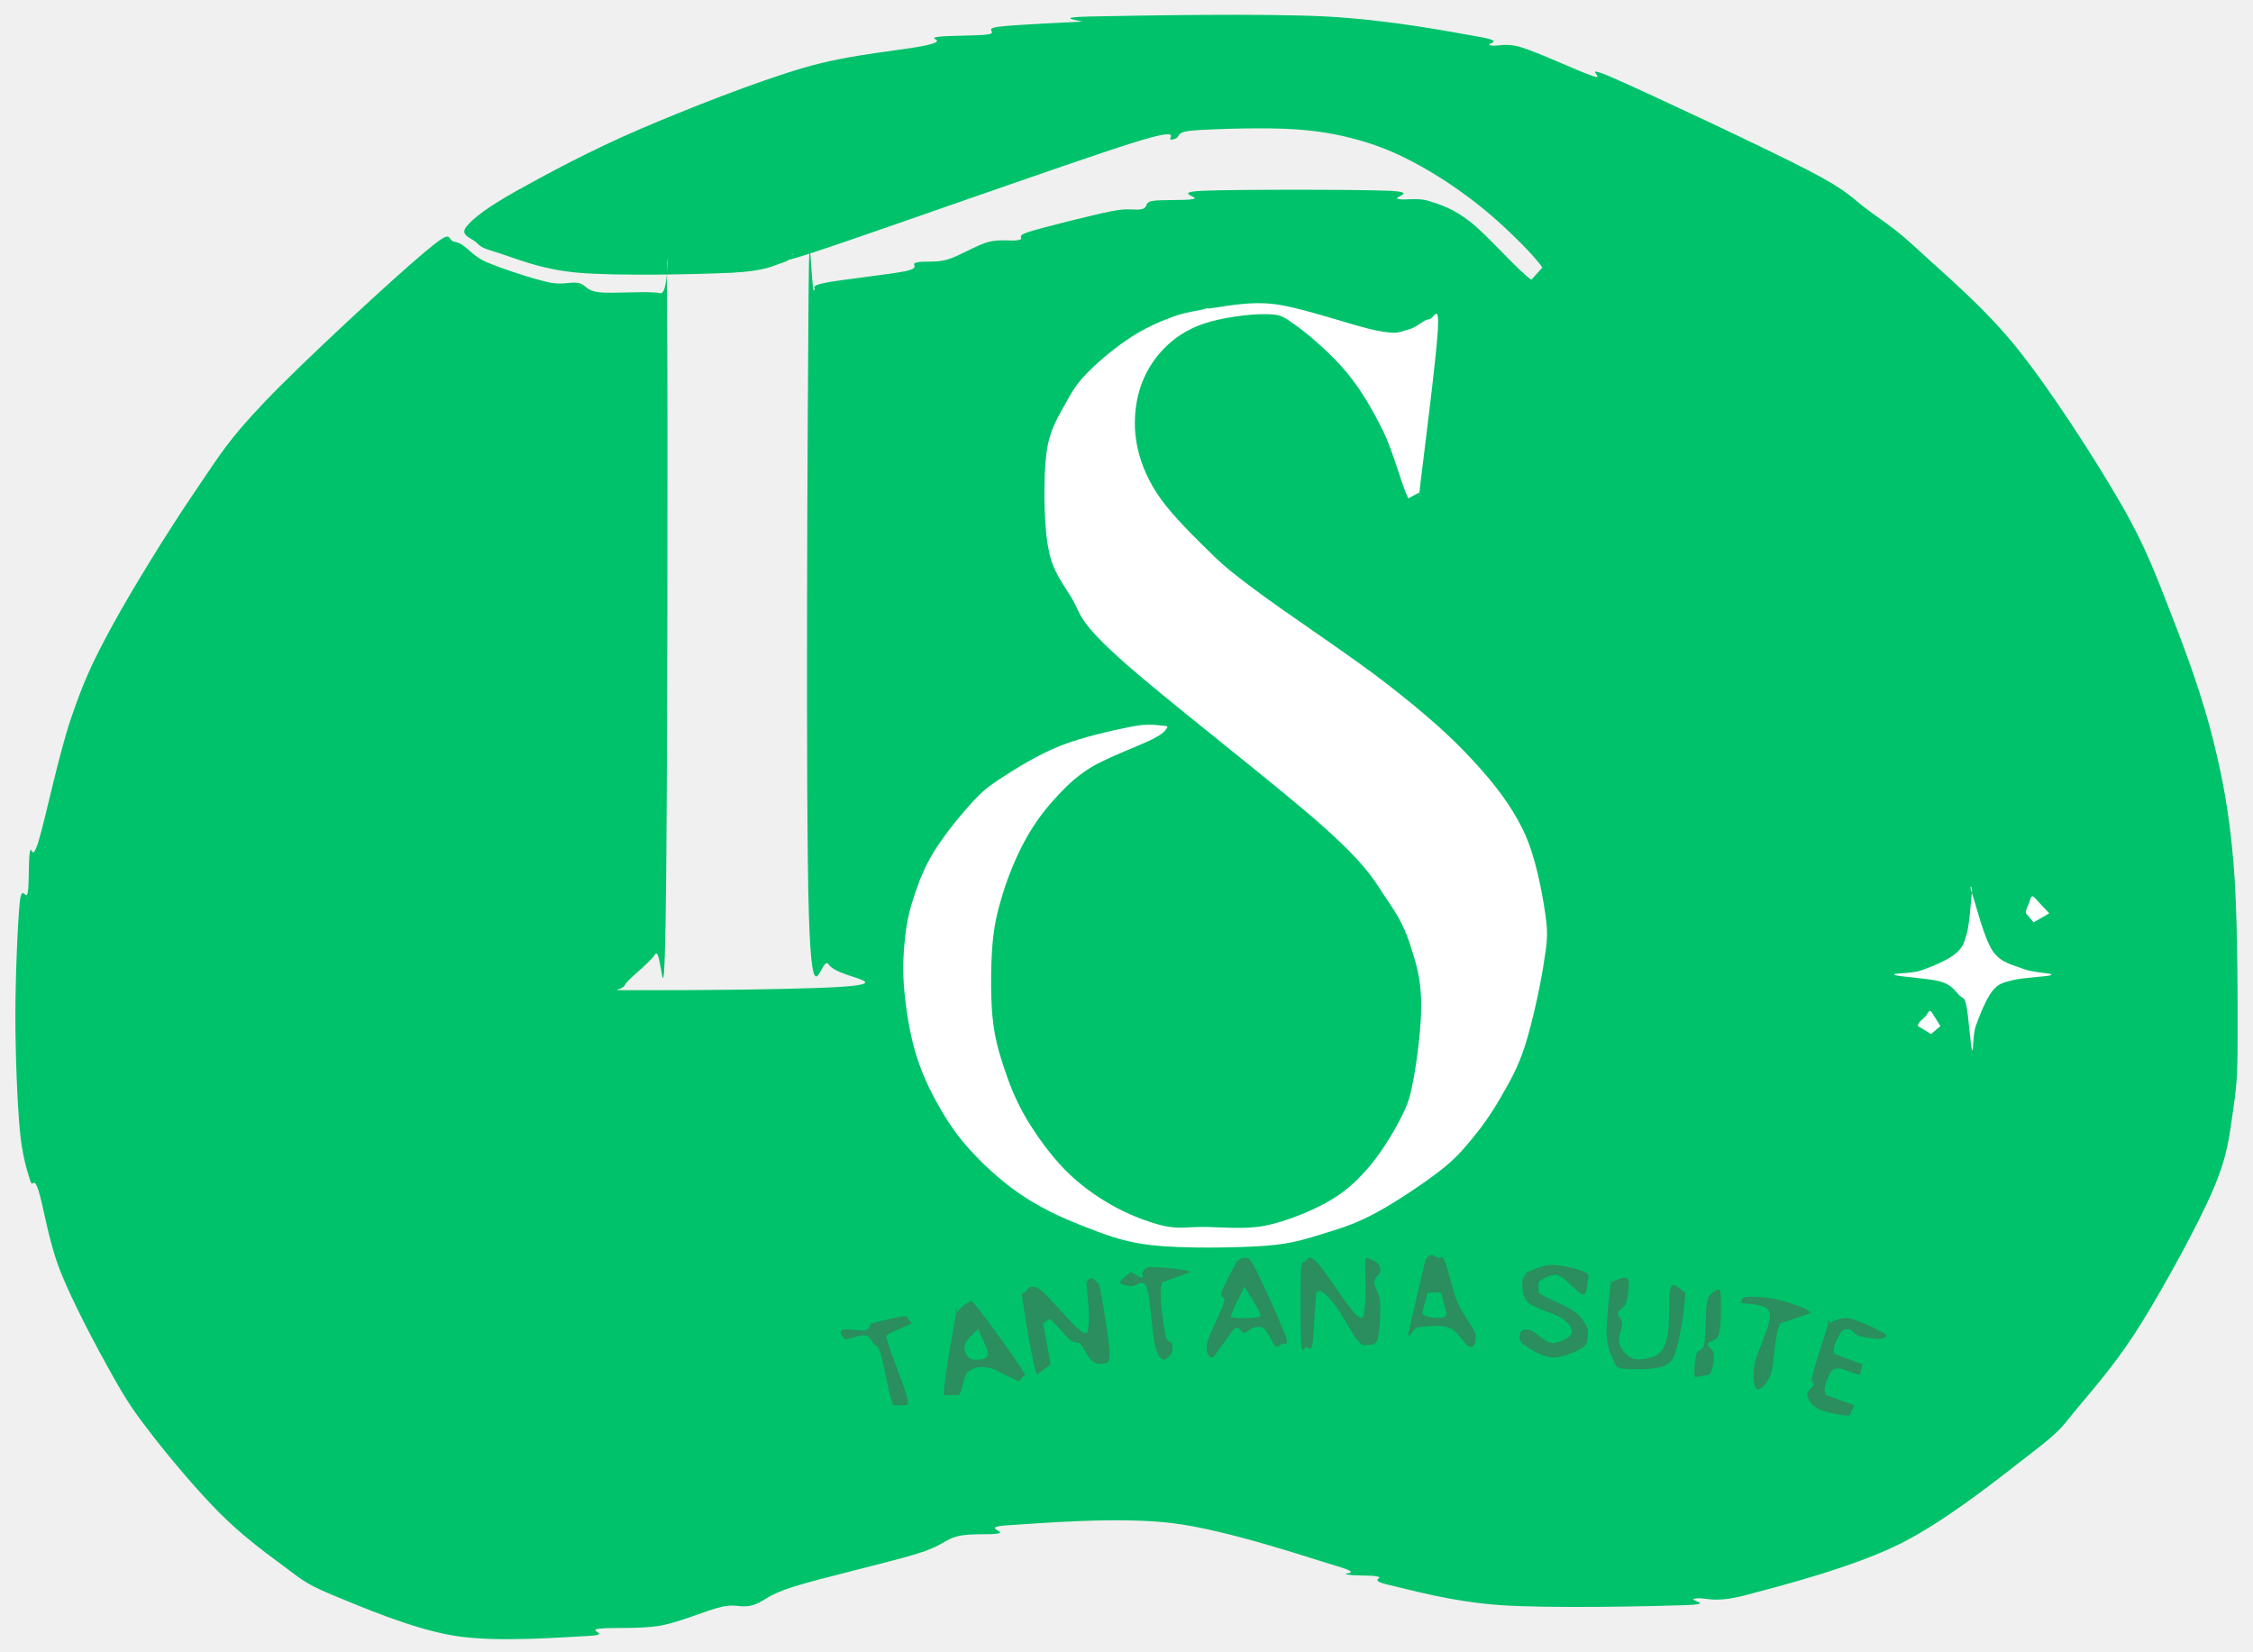
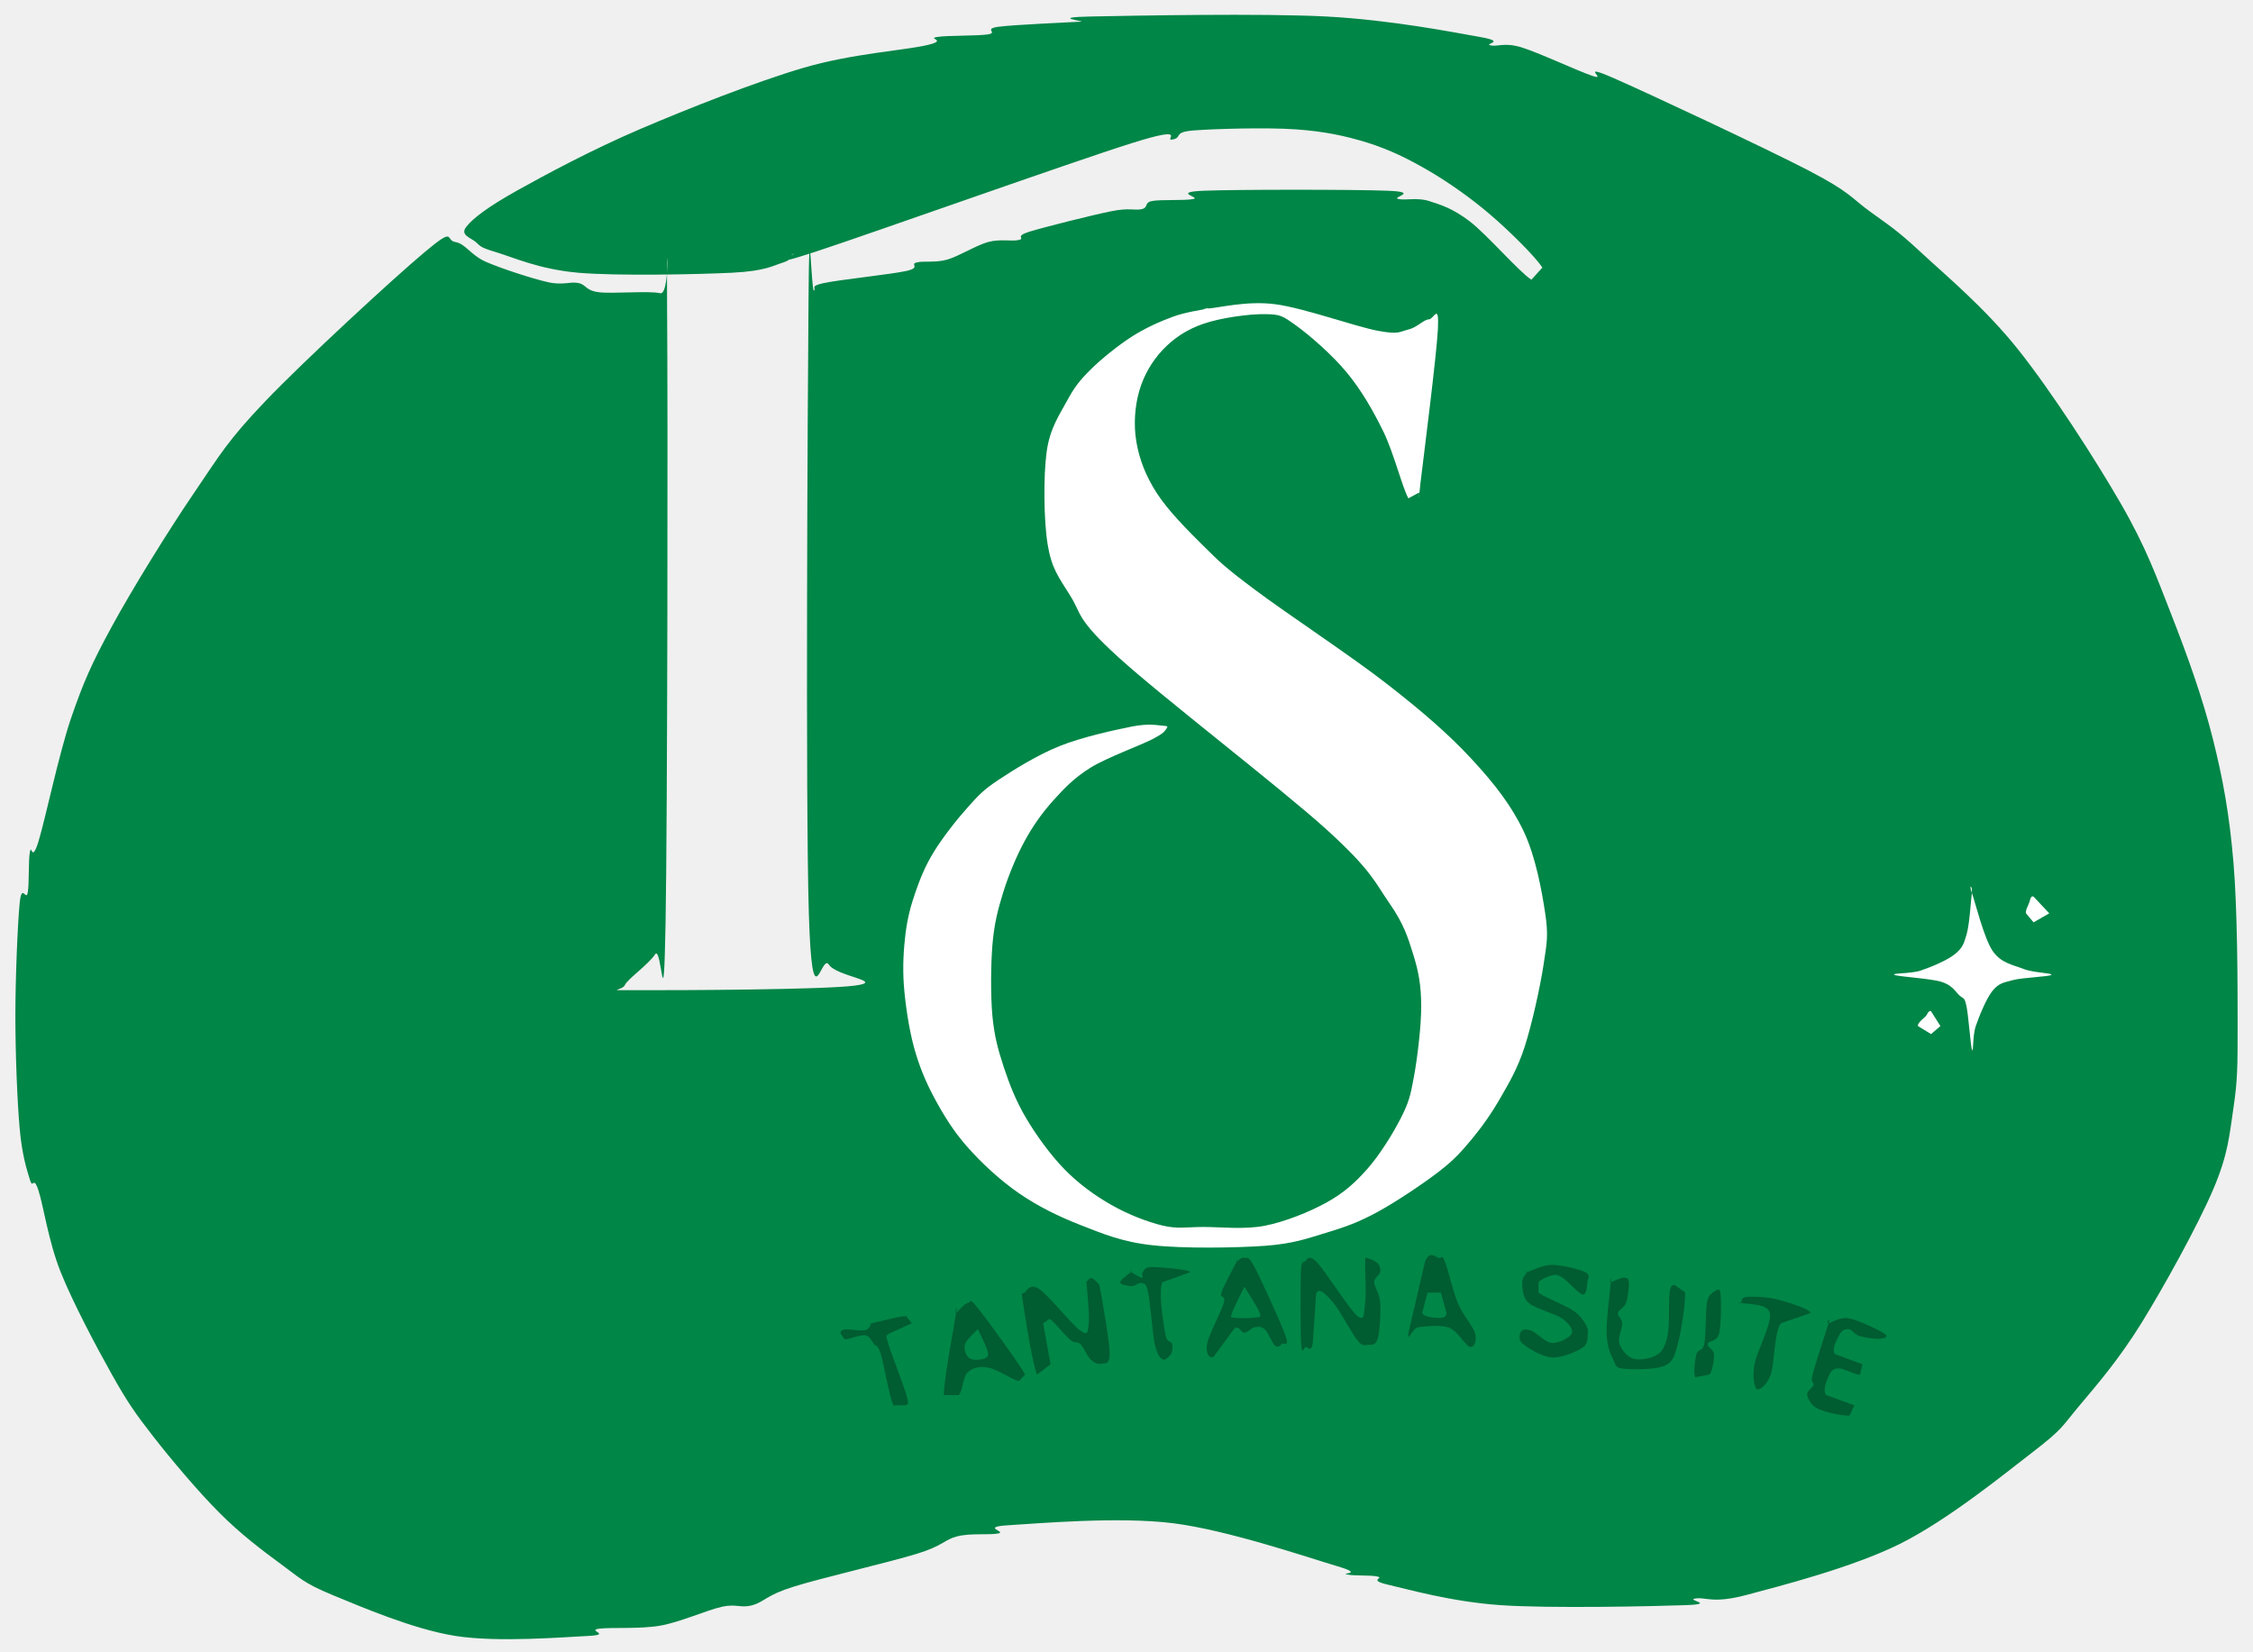
<svg xmlns="http://www.w3.org/2000/svg" viewBox="15.58 45.89 219.83 161.11" role="img" aria-label="Tantana Suite">
-   <path fill="#00c26b" d="M121.11 48C121.26 47.92 118.02 47.58 122 47.5C125.98 47.42 138.67 47.17 145 47.5C151.33 47.84 157.33 49.03 160 49.5C162.67 49.97 160.33 50.15 161 50.31C161.67 50.48 162.33 50 164 50.5C165.67 51 169.5 52.81 171 53.31C172.5 53.81 169.5 51.97 173 53.5C176.5 55.03 187.83 60.34 192 62.5C196.17 64.67 196.17 65.17 198 66.5C199.83 67.84 200.58 68.25 203 70.5C205.42 72.75 209.25 75.92 212.5 80C215.75 84.08 220 90.67 222.5 95C225 99.33 226 102.17 227.5 106C229 109.83 230.5 114 231.5 118C232.5 122 233.1 125.33 233.5 130C233.9 134.67 233.91 142 233.91 146C233.91 150 233.9 151.33 233.5 154C233.1 156.67 233 158.5 231.5 162C230 165.5 226.68 171.5 224.51 175C222.34 178.5 220.25 180.92 218.5 183C216.75 185.08 216.92 185.25 214 187.5C211.08 189.75 205.67 194.16 201 196.5C196.33 198.83 189.33 200.61 186 201.5C182.67 202.39 182 201.68 181 201.85C180 202.01 183.17 202.39 180 202.5C176.83 202.61 166.83 202.83 162 202.5C157.17 202.16 153 200.96 151 200.5C149 200.03 150.67 199.88 150 199.71C149.33 199.54 147.67 199.67 147 199.5C146.33 199.33 148.83 199.51 146 198.68C143.17 197.84 135.33 195.16 130 194.5C124.67 193.84 116.83 194.53 114 194.7C111.17 194.87 113.83 195.32 113 195.5C112.17 195.68 110.33 195.45 109 195.78C107.67 196.12 107.67 196.68 105 197.5C102.33 198.32 95.67 199.86 93 200.7C90.33 201.53 90.17 202.17 89 202.5C87.83 202.83 87.5 202.33 86 202.66C84.5 203 82 204.14 80 204.5C78 204.85 75.17 204.64 74 204.8C72.83 204.97 75.33 205.38 73 205.5C70.67 205.61 64.17 206.16 60 205.5C55.83 204.83 50.83 202.66 48 201.5C45.17 200.33 44.83 199.83 43 198.5C41.17 197.16 39.08 195.58 37 193.5C34.92 191.42 32.25 188.25 30.5 186C28.75 183.75 28 182.67 26.5 180C25 177.33 22.7 173 21.5 170C20.3 167 19.82 163.5 19.32 162C18.82 160.5 18.8 162 18.5 161C18.2 160 17.74 158.67 17.5 156C17.26 153.33 17.08 148.67 17.08 145C17.08 141.33 17.3 136 17.5 134C17.7 132 18.12 133.83 18.28 133C18.45 132.17 18.33 129.83 18.5 129C18.68 128.17 18.66 130.17 19.33 128C20 125.83 21.31 119.5 22.5 116C23.7 112.5 24.5 110.67 26.5 107C28.5 103.33 32 97.67 34.5 94C37 90.33 37.75 88.92 41.5 85C45.25 81.08 53.92 73.08 57 70.5C60.08 67.92 59 69.35 60 69.5C61 69.66 61.5 70.78 63 71.44C64.5 72.09 67.5 73.07 69 73.41C70.5 73.76 71.17 73.34 72 73.5C72.83 73.67 72.67 74.23 74 74.4C75.33 74.57 78.89 74.24 80 74.5C81.11 74.77 80.58 65.75 80.67 76C80.75 86.25 80.71 125.5 80.52 136C80.32 146.5 80.16 138 79.5 139C78.84 140 76.8 141.42 76.55 142C76.3 142.58 74.26 142.49 78 142.5C81.74 142.51 95.93 142.46 99 142.05C102.07 141.63 97.2 141.17 96.45 140C95.7 138.83 94.83 145.83 94.5 135C94.17 124.17 94.38 85.13 94.47 75C94.55 64.87 94.74 74.49 95 74.24C95.26 73.99 94.5 73.82 96 73.5C97.5 73.18 102.5 72.66 104 72.33C105.5 71.99 104.33 71.69 105 71.5C105.67 71.32 106.83 71.55 108 71.22C109.17 70.88 110.83 69.82 112 69.5C113.17 69.18 114.33 69.47 115 69.3C115.67 69.13 114.5 68.97 116 68.5C117.5 68.04 122.17 66.87 124 66.5C125.83 66.13 126.33 66.46 127 66.29C127.67 66.12 127.17 65.66 128 65.5C128.83 65.34 131.17 65.48 132 65.31C132.83 65.15 129.83 64.64 133 64.5C136.17 64.37 147.83 64.37 151 64.5C154.17 64.63 151.33 65.13 152 65.3C152.67 65.47 153.83 65.13 155 65.5C156.17 65.87 157.33 66.22 159 67.5C160.67 68.78 163.82 72.43 165 73.18L166.07 72C165.4 70.94 162.84 68.41 161 66.84C159.16 65.26 157 63.73 155 62.56C153 61.39 151.17 60.49 149 59.81C146.83 59.14 144.83 58.71 142 58.51C139.17 58.31 134 58.46 132 58.62C130 58.79 131 59.29 130 59.5C129 59.7 131.83 58.02 126 59.86C120.17 61.69 100.5 68.7 95 70.5C89.5 72.3 93.5 70.5 93 70.66C92.5 70.83 93 71.19 92 71.5C91 71.8 90.33 72.33 87 72.5C83.67 72.66 75.83 72.83 72 72.5C68.17 72.16 65.67 71 64 70.5C62.33 70 62.49 69.91 62 69.5C61.51 69.08 60.42 68.83 61.09 68C61.75 67.17 63.18 66.08 66 64.5C68.82 62.92 73.33 60.5 78 58.5C82.67 56.5 89.33 53.87 94 52.5C98.67 51.13 103.83 50.8 106 50.3C108.17 49.8 106 49.68 107 49.5C108 49.33 111 49.41 112 49.24C113 49.07 111.48 48.71 113 48.5C114.52 48.3 119.76 48.08 121.11 48C122.46 47.92 120.96 48.08 121.11 48Z" />
+   <path fill="#008647" d="M121.11 48C121.26 47.92 118.02 47.58 122 47.5C125.98 47.42 138.67 47.17 145 47.5C151.33 47.84 157.33 49.03 160 49.5C162.67 49.97 160.33 50.15 161 50.31C161.67 50.48 162.33 50 164 50.5C165.67 51 169.5 52.81 171 53.31C172.5 53.81 169.5 51.97 173 53.5C176.5 55.03 187.83 60.34 192 62.5C196.17 64.67 196.17 65.17 198 66.5C199.83 67.84 200.58 68.25 203 70.5C205.42 72.75 209.25 75.92 212.5 80C215.75 84.08 220 90.67 222.5 95C225 99.33 226 102.17 227.5 106C229 109.83 230.5 114 231.5 118C232.5 122 233.1 125.33 233.5 130C233.9 134.67 233.91 142 233.91 146C233.91 150 233.9 151.33 233.5 154C233.1 156.67 233 158.5 231.5 162C230 165.5 226.68 171.5 224.51 175C222.34 178.5 220.25 180.92 218.5 183C216.75 185.08 216.92 185.25 214 187.5C211.08 189.75 205.67 194.16 201 196.5C196.33 198.83 189.33 200.61 186 201.5C182.67 202.39 182 201.68 181 201.85C180 202.01 183.17 202.39 180 202.5C176.83 202.61 166.83 202.83 162 202.5C157.17 202.16 153 200.96 151 200.5C149 200.03 150.67 199.88 150 199.71C149.33 199.54 147.67 199.67 147 199.5C146.33 199.33 148.83 199.51 146 198.68C143.17 197.84 135.33 195.16 130 194.5C124.67 193.84 116.83 194.53 114 194.7C111.17 194.87 113.83 195.32 113 195.5C112.17 195.68 110.33 195.45 109 195.78C107.67 196.12 107.67 196.68 105 197.5C102.33 198.32 95.67 199.86 93 200.7C90.33 201.53 90.17 202.17 89 202.5C87.83 202.83 87.5 202.33 86 202.66C84.5 203 82 204.14 80 204.5C78 204.85 75.17 204.64 74 204.8C72.83 204.97 75.33 205.38 73 205.5C70.67 205.61 64.17 206.16 60 205.5C55.83 204.83 50.83 202.66 48 201.5C45.17 200.33 44.83 199.83 43 198.5C41.17 197.16 39.08 195.58 37 193.5C34.92 191.42 32.25 188.25 30.5 186C28.75 183.75 28 182.67 26.5 180C25 177.33 22.7 173 21.5 170C20.3 167 19.82 163.5 19.32 162C18.82 160.5 18.8 162 18.5 161C18.2 160 17.74 158.67 17.5 156C17.26 153.33 17.08 148.67 17.08 145C17.08 141.33 17.3 136 17.5 134C17.7 132 18.12 133.83 18.28 133C18.45 132.17 18.33 129.83 18.5 129C18.68 128.17 18.66 130.17 19.33 128C20 125.83 21.31 119.5 22.5 116C23.7 112.5 24.5 110.67 26.5 107C28.5 103.33 32 97.67 34.5 94C37 90.33 37.75 88.92 41.5 85C45.25 81.08 53.92 73.08 57 70.5C60.08 67.92 59 69.35 60 69.5C61 69.66 61.5 70.78 63 71.44C64.5 72.09 67.5 73.07 69 73.41C70.5 73.76 71.17 73.34 72 73.5C72.83 73.67 72.67 74.23 74 74.4C75.33 74.57 78.89 74.24 80 74.5C81.11 74.77 80.58 65.75 80.67 76C80.75 86.25 80.71 125.5 80.52 136C80.32 146.5 80.16 138 79.5 139C78.84 140 76.8 141.42 76.55 142C76.3 142.58 74.26 142.49 78 142.5C81.74 142.51 95.93 142.46 99 142.05C102.07 141.63 97.2 141.17 96.45 140C95.7 138.83 94.83 145.83 94.5 135C94.17 124.17 94.38 85.13 94.47 75C94.55 64.87 94.74 74.49 95 74.24C95.26 73.99 94.5 73.82 96 73.5C97.5 73.18 102.5 72.66 104 72.33C105.5 71.99 104.33 71.69 105 71.5C105.67 71.32 106.83 71.55 108 71.22C109.17 70.88 110.83 69.82 112 69.5C113.17 69.18 114.33 69.47 115 69.3C115.67 69.13 114.5 68.97 116 68.5C117.5 68.04 122.17 66.87 124 66.5C125.83 66.13 126.33 66.46 127 66.29C127.67 66.12 127.17 65.66 128 65.5C128.83 65.34 131.17 65.48 132 65.31C132.83 65.15 129.83 64.64 133 64.5C136.17 64.37 147.83 64.37 151 64.5C154.17 64.63 151.33 65.13 152 65.3C152.67 65.47 153.83 65.13 155 65.5C156.17 65.87 157.33 66.22 159 67.5C160.67 68.78 163.82 72.43 165 73.18L166.07 72C165.4 70.94 162.84 68.41 161 66.84C159.16 65.26 157 63.73 155 62.56C153 61.39 151.17 60.49 149 59.81C146.83 59.14 144.83 58.71 142 58.51C139.17 58.31 134 58.46 132 58.62C130 58.79 131 59.29 130 59.5C129 59.7 131.83 58.02 126 59.86C120.17 61.69 100.5 68.7 95 70.5C89.5 72.3 93.5 70.5 93 70.66C92.5 70.83 93 71.19 92 71.5C91 71.8 90.33 72.33 87 72.5C83.67 72.66 75.83 72.83 72 72.5C68.17 72.16 65.67 71 64 70.5C62.33 70 62.49 69.91 62 69.5C61.51 69.08 60.42 68.83 61.09 68C61.75 67.17 63.18 66.08 66 64.5C68.82 62.92 73.33 60.5 78 58.5C82.67 56.5 89.33 53.87 94 52.5C98.67 51.13 103.83 50.8 106 50.3C108.17 49.8 106 49.68 107 49.5C108 49.33 111 49.41 112 49.24C113 49.07 111.48 48.71 113 48.5C114.52 48.3 119.76 48.08 121.11 48C122.46 47.92 120.96 48.08 121.11 48Z" />
  <path fill="#ffffff" d="M133.39 76C134.5 75.93 137.23 75.21 140 75.57C142.77 75.93 147.83 77.75 150 78.16C152.17 78.57 152.17 78.22 153 78.04C153.83 77.85 154.52 77.05 155 77.05C155.48 77.04 156.01 75.34 155.88 78C155.74 80.66 154.5 90.34 154.18 93C153.87 95.66 154.2 93.72 154 93.97L153 94.51C152.43 93.51 151.56 90.04 150.56 88C149.56 85.96 148.43 83.98 147 82.25C145.57 80.51 143.33 78.57 142 77.62C140.67 76.67 140.5 76.56 139 76.54C137.5 76.51 134.66 76.9 133 77.48C131.34 78.05 130.09 78.91 129.05 80C128.01 81.09 127.18 82.5 126.75 84C126.31 85.5 126.17 87.33 126.46 89C126.74 90.67 127.36 92.31 128.45 94C129.54 95.69 131.41 97.58 133 99.15C134.59 100.72 135 101.16 138 103.41C141 105.67 147.46 109.92 151 112.69C154.54 115.45 157.01 117.61 159.22 120C161.43 122.39 163.06 124.5 164.25 127C165.43 129.5 166.02 132.83 166.35 135C166.67 137.17 166.52 137.83 166.19 140C165.86 142.17 165.05 145.84 164.35 148C163.65 150.16 162.86 151.47 162 152.97C161.14 154.47 160.21 155.8 159.21 157C158.21 158.2 157.54 158.99 156 160.18C154.46 161.37 151.83 163.13 150 164.13C148.17 165.13 146.83 165.61 145 166.16C143.17 166.71 141.83 167.23 139 167.44C136.17 167.64 131 167.72 128 167.38C125 167.05 123.17 166.25 121 165.41C118.83 164.56 116.83 163.57 115 162.31C113.17 161.05 111.38 159.38 110 157.83C108.62 156.28 107.62 154.64 106.74 153C105.86 151.36 105.24 149.83 104.74 148C104.25 146.17 103.91 143.83 103.77 142C103.64 140.17 103.75 138.5 103.93 137C104.12 135.5 104.42 134.33 104.88 133C105.34 131.67 105.84 130.39 106.7 129C107.55 127.61 108.95 125.83 110 124.66C111.05 123.49 111.5 122.98 113 121.98C114.5 120.99 116.83 119.53 119 118.67C121.17 117.8 124.33 117.11 126 116.78C127.67 116.45 128.44 116.65 129 116.69C129.56 116.72 129.55 116.78 129.38 117C129.21 117.22 129.23 117.38 128 118.02C126.77 118.65 123.61 119.79 122 120.78C120.39 121.78 119.42 122.8 118.34 124C117.26 125.2 116.34 126.5 115.53 128C114.72 129.5 113.97 131.33 113.45 133C112.94 134.67 112.59 136 112.42 138C112.25 140 112.23 143 112.41 145C112.6 147 112.97 148.33 113.52 150C114.07 151.67 114.72 153.33 115.71 155C116.7 156.67 118.09 158.59 119.47 160C120.85 161.41 122.41 162.53 124 163.44C125.59 164.35 127.5 165.1 129 165.46C130.5 165.82 131.33 165.6 133 165.6C134.67 165.6 137 165.87 139 165.48C141 165.08 143.33 164.14 145 163.22C146.67 162.3 147.79 161.3 149 159.93C150.21 158.56 151.49 156.49 152.25 155C153.01 153.51 153.2 152.83 153.53 151C153.87 149.17 154.26 146 154.25 144C154.24 142 153.99 140.67 153.47 139C152.95 137.33 152.55 136.03 151.14 134C149.73 131.97 149.41 130.81 145 126.81C140.59 122.81 128.85 113.8 124.69 110C120.52 106.2 121.15 105.83 120 104C118.85 102.17 118.18 101.33 117.8 99C117.42 96.67 117.38 92.33 117.7 90C118.01 87.67 118.97 86.34 119.69 85C120.41 83.66 120.95 82.98 122 81.94C123.05 80.9 124.67 79.6 126 78.74C127.33 77.89 128.77 77.25 130 76.8C131.23 76.34 132.83 76.13 133.39 76C133.96 75.87 132.29 76.07 133.39 76ZM207.98 133C208.31 133.94 209.16 137.42 210 138.66C210.84 139.89 212.04 140.03 213 140.42C213.96 140.81 215.9 140.82 215.73 141C215.56 141.18 212.96 141.26 212 141.51C211.04 141.77 210.61 141.81 210 142.55C209.39 143.3 208.69 145.04 208.36 146C208.03 146.96 208.15 148.67 208 148.33C207.85 148 207.65 144.89 207.44 144C207.24 143.11 207.17 143.39 206.76 143C206.35 142.61 206.06 142.01 205 141.68C203.94 141.35 200.76 141.18 200.42 141C200.09 140.82 202.02 140.91 203 140.58C203.98 140.25 205.55 139.6 206.3 139C207.05 138.4 207.2 138 207.48 137C207.76 136 207.89 133.67 207.98 133C208.06 132.33 207.64 132.06 207.98 133ZM213.56 134C213.64 133.9 213.67 133.21 214 133.37L215.53 135L214 135.88L213.26 135C213.19 134.69 213.51 134.17 213.56 134C213.61 133.83 213.49 134.1 213.56 134ZM203.51 145C203.59 144.93 203.77 144.4 204 144.56L204.91 146L204 146.78L202.72 146C202.63 145.7 203.38 145.17 203.51 145C203.65 144.83 203.43 145.07 203.51 145Z" />
-   <path fill="#2a8e5e" d="M136.24 169C136.36 168.93 136.71 168.52 137 168.61C137.29 168.7 137.33 168.28 138 169.54C138.67 170.81 140.56 174.95 141 176.19C141.44 177.43 140.83 176.83 140.66 177C140.49 177.17 140.28 177.42 140 177.19C139.72 176.96 139.33 175.91 139 175.6C138.67 175.3 138.33 175.32 138 175.38C137.67 175.43 137.33 175.9 137 175.92C136.67 175.95 136.5 175.14 136 175.53L134 178.26C133.56 178.51 133.19 177.88 133.36 177C133.52 176.12 134.76 173.83 134.99 173C135.23 172.17 134.56 172.67 134.76 172C134.97 171.33 135.99 169.5 136.24 169C136.48 168.5 136.11 169.07 136.24 169ZM142.86 169C143.05 169 143.17 168.12 144.03 169C144.89 169.88 147.21 173.6 148 174.27C148.79 174.94 148.65 173.88 148.78 173C148.91 172.12 148.75 169.72 148.79 169C148.82 168.28 148.8 168.63 149 168.65C149.2 168.68 149.79 168.91 150 169.14C150.21 169.36 150.3 169.69 150.25 170C150.19 170.31 149.67 170.5 149.67 171C149.68 171.5 150.2 172.08 150.25 173C150.31 173.92 150.21 175.85 150 176.53C149.79 177.21 149.33 177.08 149 177.1C148.67 177.11 148.55 177.31 148 176.62C147.45 175.94 146.34 173.76 145.68 173C145.01 172.24 144.34 171.42 144 172.09L143.66 177C143.49 177.87 143.19 177.31 143 177.31C142.81 177.31 142.62 178.22 142.54 177C142.46 175.78 142.46 171.33 142.51 170C142.57 168.67 142.8 169.17 142.86 169C142.91 168.83 142.66 169 142.86 169ZM154.62 169C155.12 167.78 155.67 168.62 156 168.62C156.33 168.62 156.26 168.27 156.57 169C156.87 169.73 157.33 171.83 157.81 173C158.3 174.17 159.31 175.28 159.51 176C159.7 176.72 159.42 177.39 159 177.3C158.58 177.21 157.83 175.76 157 175.44C156.17 175.12 154.67 175.29 154 175.38C153.33 175.46 152.9 177.02 153 175.96L154.62 169ZM125.92 170C126.1 170.09 126.81 170.55 127 170.55C127.19 170.55 126.91 170.17 127.08 170C127.25 169.83 127.22 169.51 128 169.51C128.78 169.51 131.58 169.75 131.74 170L128.99 171C128.58 172 129.11 175 129.27 176C129.43 177 129.84 176.67 129.94 177C130.03 177.33 129.98 177.75 129.83 178C129.67 178.25 129.26 178.68 129 178.51C128.74 178.34 128.49 178.08 128.25 177C128.02 175.92 127.82 172.99 127.61 172C127.4 171.01 127.27 171.18 127 171.07C126.73 170.97 126.35 171.39 126 171.37C125.65 171.36 124.89 171.23 124.88 171C124.86 170.77 125.74 170.17 125.92 170C126.09 169.83 125.74 169.91 125.92 170ZM164.61 170C165.01 169.88 166.06 169.3 167 169.3C167.94 169.3 169.67 169.72 170.24 170C170.82 170.28 170.5 170.64 170.46 171C170.42 171.36 170.41 172.26 170 172.18C169.59 172.1 168.5 170.83 168 170.52C167.5 170.21 167.38 170.24 167 170.32C166.62 170.4 165.91 170.72 165.69 171L165.69 172C166.24 172.45 168.24 173.21 169 173.71C169.76 174.21 169.98 174.62 170.23 175C170.48 175.38 170.54 175.61 170.5 176C170.46 176.39 170.58 176.98 170 177.37C169.42 177.76 167.97 178.39 167 178.33C166.03 178.27 164.66 177.42 164.16 177C163.66 176.58 163.86 176.01 164 175.8C164.14 175.59 164.5 175.53 165 175.72C165.5 175.91 166.35 176.87 167 176.92C167.65 176.97 168.76 176.4 168.93 176C169.1 175.6 168.7 175.03 168 174.53C167.3 174.03 165.38 173.59 164.73 173C164.08 172.41 164.13 171.5 164.11 171C164.09 170.5 164.52 170.17 164.61 170C164.69 169.83 164.21 170.12 164.61 170ZM121.59 171C121.66 170.93 121.83 170.59 122 170.59C122.17 170.59 122.44 170.76 122.61 171C122.77 171.24 122.79 170.83 122.99 172C123.2 173.17 123.85 176.84 123.85 178C123.85 179.16 123.31 178.85 123 178.94C122.69 179.03 122.33 178.85 122 178.53C121.67 178.22 121.33 177.35 121 177.03C120.67 176.71 120.5 177.02 120 176.61C119.5 176.2 118.44 174.84 118 174.57L117.36 175L118.09 179L116.77 180C116.32 179 115.6 174.33 115.4 173C115.2 171.67 115.29 172.22 115.56 172C115.82 171.78 116.09 171.05 117 171.67C117.91 172.29 120.2 175.17 121 175.72C121.8 176.28 121.71 175.79 121.81 175C121.91 174.21 121.63 171.67 121.59 171C121.56 170.33 121.53 171.07 121.59 171ZM172.75 171C172.96 170.93 173.71 170.55 174 170.55C174.29 170.55 174.47 170.59 174.51 171C174.55 171.41 174.42 172.5 174.24 173C174.06 173.5 173.51 173.67 173.45 174C173.39 174.33 173.84 174.5 173.86 175C173.88 175.5 173.4 176.42 173.59 177C173.78 177.58 174.37 178.3 175 178.47C175.63 178.63 176.82 178.41 177.37 178C177.92 177.59 178.13 177 178.32 176C178.5 175 178.38 172.79 178.49 172C178.61 171.21 178.75 171.27 179 171.27L180 171.98C180.05 172.93 179.62 175.81 179.29 177C178.95 178.19 178.88 178.73 178 179.14C177.12 179.54 174.83 179.52 174 179.43C173.17 179.34 173.28 179.14 173 178.57C172.72 178 172.38 177.26 172.34 176C172.3 174.74 172.68 171.83 172.75 171C172.82 170.17 172.55 171.07 172.75 171ZM137 171.43C136.8 171.86 135.95 173.5 135.78 174C135.62 174.5 135.63 174.38 136 174.45C136.37 174.53 137.58 174.51 138 174.44C138.42 174.36 138.67 174.5 138.5 174C138.34 173.5 137.25 171.86 137 171.43C136.75 171.01 137.2 171.01 137 171.43ZM182.69 172C182.81 172 183.33 171.33 183.44 172C183.54 172.67 183.52 175.17 183.32 176C183.11 176.83 182.29 176.67 182.21 177C182.12 177.33 182.78 177.5 182.81 178C182.84 178.5 182.69 179.62 182.38 180L181 180.26C180.79 179.93 180.96 178.54 181.11 178C181.25 177.46 181.7 177.83 181.87 177C182.04 176.17 181.99 173.83 182.13 173C182.26 172.17 182.59 172.17 182.69 172C182.78 171.83 182.56 172 182.69 172ZM154.87 172L154.34 174C154.53 174.41 155.6 174.47 156 174.47C156.4 174.47 156.69 174.41 156.72 174L156.17 172L154.87 172ZM185.45 173C185.54 172.9 185.41 172.48 186 172.42C186.59 172.37 187.96 172.41 189 172.67C190.04 172.94 192.2 173.61 192.25 174L189.33 175C188.67 176 188.74 178.93 188.35 180C187.96 181.07 187.26 181.57 187 181.41C186.74 181.24 186.56 180.23 186.77 179C186.99 177.77 188.49 175 188.27 174C188.05 173 185.92 173.17 185.45 173C184.98 172.83 185.36 173.1 185.45 173ZM108.87 174C109.06 173.84 109.64 173.1 110 173.02C110.36 172.94 110.07 172.37 111 173.53C111.93 174.69 114.94 178.82 115.61 180L115 180.64C114.4 180.52 112.83 179.46 112 179.32C111.17 179.17 110.48 179.33 110 179.78C109.52 180.23 109.52 181.63 109.13 182L107.68 182C107.63 180.67 108.67 175.33 108.87 174C109.06 172.67 108.68 174.16 108.87 174ZM100.62 175C101.18 174.88 103.34 174.3 104 174.3L104.55 175L102.34 176C101.96 176.33 101.98 176 102.26 177C102.54 178 103.74 181 104.02 182C104.3 183 104.17 182.83 103.96 183L102.75 183C102.35 182.17 101.84 179 101.52 178C101.2 177 101.09 177.31 100.83 177C100.58 176.69 100.47 176.24 100 176.17C99.53 176.09 98.4 176.59 98 176.56L97.6 176C97.6 175.84 97.6 175.65 98 175.6C98.4 175.54 99.56 175.77 100 175.67C100.44 175.57 100.51 175.11 100.62 175C100.72 174.89 100.05 175.12 100.62 175ZM194 175C194.33 174.92 195.09 174.35 196 174.52C196.91 174.69 198.94 175.67 199.44 176C199.94 176.33 199.41 176.47 199 176.51C198.59 176.55 197.5 176.39 197 176.24C196.5 176.08 196.31 175.62 196 175.58C195.69 175.54 195.36 175.6 195.13 176C194.9 176.4 194.25 177.5 194.61 178L197.31 179L197.06 180C196.68 180.07 195.5 179.4 195 179.4C194.5 179.4 194.29 179.57 194.08 180C193.88 180.43 193.36 181.5 193.77 182L196.51 183L196.05 184C195.47 184.06 193.69 183.69 193 183.36C192.31 183.03 191.99 182.39 191.91 182C191.83 181.61 192.44 181.33 192.53 181C192.61 180.67 192.2 181 192.44 180C192.69 179 193.74 175.83 194 175C194.25 174.17 193.66 175.08 194 175ZM111 175.56C110.79 175.8 109.92 176.55 109.75 177C109.59 177.45 109.79 177.99 110 178.25C110.21 178.51 110.67 178.6 111 178.56C111.33 178.51 111.99 178.5 111.99 178C111.99 177.5 111.16 175.97 111 175.56C110.84 175.16 111.21 175.32 111 175.56Z" />
+   <path fill="#005c31" d="M136.24 169C136.36 168.93 136.71 168.52 137 168.61C137.29 168.7 137.33 168.28 138 169.54C138.67 170.81 140.56 174.95 141 176.19C141.44 177.43 140.83 176.83 140.66 177C140.49 177.17 140.28 177.42 140 177.19C139.72 176.96 139.33 175.91 139 175.6C138.67 175.3 138.33 175.32 138 175.38C137.67 175.43 137.33 175.9 137 175.92C136.67 175.95 136.5 175.14 136 175.53L134 178.26C133.56 178.51 133.19 177.88 133.36 177C133.52 176.12 134.76 173.83 134.99 173C135.23 172.17 134.56 172.67 134.76 172C134.97 171.33 135.99 169.5 136.24 169C136.48 168.5 136.11 169.07 136.24 169ZM142.86 169C143.05 169 143.17 168.12 144.03 169C144.89 169.88 147.21 173.6 148 174.27C148.79 174.94 148.65 173.88 148.78 173C148.91 172.12 148.75 169.72 148.79 169C148.82 168.28 148.8 168.63 149 168.65C149.2 168.68 149.79 168.91 150 169.14C150.21 169.36 150.3 169.69 150.25 170C150.19 170.31 149.67 170.5 149.67 171C149.68 171.5 150.2 172.08 150.25 173C150.31 173.92 150.21 175.85 150 176.53C149.79 177.21 149.33 177.08 149 177.1C148.67 177.11 148.55 177.31 148 176.62C147.45 175.94 146.34 173.76 145.68 173C145.01 172.24 144.34 171.42 144 172.09L143.66 177C143.49 177.87 143.19 177.31 143 177.31C142.81 177.31 142.62 178.22 142.54 177C142.46 175.78 142.46 171.33 142.51 170C142.57 168.67 142.8 169.17 142.86 169C142.91 168.83 142.66 169 142.86 169ZM154.62 169C155.12 167.78 155.67 168.62 156 168.62C156.33 168.62 156.26 168.27 156.57 169C156.87 169.73 157.33 171.83 157.81 173C158.3 174.17 159.31 175.28 159.51 176C159.7 176.72 159.42 177.39 159 177.3C158.58 177.21 157.83 175.76 157 175.44C156.17 175.12 154.67 175.29 154 175.38C153.33 175.46 152.9 177.02 153 175.96L154.62 169ZM125.92 170C126.1 170.09 126.81 170.55 127 170.55C127.19 170.55 126.91 170.17 127.08 170C127.25 169.83 127.22 169.51 128 169.51C128.78 169.51 131.58 169.75 131.74 170L128.99 171C128.58 172 129.11 175 129.27 176C129.43 177 129.84 176.67 129.94 177C130.03 177.33 129.98 177.75 129.83 178C129.67 178.25 129.26 178.68 129 178.51C128.74 178.34 128.49 178.08 128.25 177C128.02 175.92 127.82 172.99 127.61 172C127.4 171.01 127.27 171.18 127 171.07C126.73 170.97 126.35 171.39 126 171.37C125.65 171.36 124.89 171.23 124.88 171C124.86 170.77 125.74 170.17 125.92 170C126.09 169.83 125.74 169.91 125.92 170ZM164.61 170C165.01 169.88 166.06 169.3 167 169.3C167.94 169.3 169.67 169.72 170.24 170C170.82 170.28 170.5 170.64 170.46 171C170.42 171.36 170.41 172.26 170 172.18C169.59 172.1 168.5 170.83 168 170.52C167.5 170.21 167.38 170.24 167 170.32C166.62 170.4 165.91 170.72 165.69 171L165.69 172C166.24 172.45 168.24 173.21 169 173.71C169.76 174.21 169.98 174.62 170.23 175C170.48 175.38 170.54 175.61 170.5 176C170.46 176.39 170.58 176.98 170 177.37C169.42 177.76 167.97 178.39 167 178.33C166.03 178.27 164.66 177.42 164.16 177C163.66 176.58 163.86 176.01 164 175.8C164.14 175.59 164.5 175.53 165 175.72C165.5 175.91 166.35 176.87 167 176.92C167.65 176.97 168.76 176.4 168.93 176C169.1 175.6 168.7 175.03 168 174.53C167.3 174.03 165.38 173.59 164.73 173C164.08 172.41 164.13 171.5 164.11 171C164.09 170.5 164.52 170.17 164.61 170C164.69 169.83 164.21 170.12 164.61 170ZM121.59 171C121.66 170.93 121.83 170.59 122 170.59C122.17 170.59 122.44 170.76 122.61 171C122.77 171.24 122.79 170.83 122.99 172C123.2 173.17 123.85 176.84 123.85 178C123.85 179.16 123.31 178.85 123 178.94C122.69 179.03 122.33 178.85 122 178.53C121.67 178.22 121.33 177.35 121 177.03C120.67 176.71 120.5 177.02 120 176.61C119.5 176.2 118.44 174.84 118 174.57L117.36 175L118.09 179L116.77 180C116.32 179 115.6 174.33 115.4 173C115.2 171.67 115.29 172.22 115.56 172C115.82 171.78 116.09 171.05 117 171.67C117.91 172.29 120.2 175.17 121 175.72C121.8 176.28 121.71 175.79 121.81 175C121.91 174.21 121.63 171.67 121.59 171C121.56 170.33 121.53 171.07 121.59 171ZM172.75 171C172.96 170.93 173.71 170.55 174 170.55C174.29 170.55 174.47 170.59 174.51 171C174.55 171.41 174.42 172.5 174.24 173C174.06 173.5 173.51 173.67 173.45 174C173.39 174.33 173.84 174.5 173.86 175C173.88 175.5 173.4 176.42 173.59 177C173.78 177.58 174.37 178.3 175 178.47C175.63 178.63 176.82 178.41 177.37 178C177.92 177.59 178.13 177 178.32 176C178.5 175 178.38 172.79 178.49 172C178.61 171.21 178.75 171.27 179 171.27L180 171.98C180.05 172.93 179.62 175.81 179.29 177C178.95 178.19 178.88 178.73 178 179.14C177.12 179.54 174.83 179.52 174 179.43C173.17 179.34 173.28 179.14 173 178.57C172.72 178 172.38 177.26 172.34 176C172.3 174.74 172.68 171.83 172.75 171C172.82 170.17 172.55 171.07 172.75 171ZM137 171.43C136.8 171.86 135.95 173.5 135.78 174C135.62 174.5 135.63 174.38 136 174.45C136.37 174.53 137.58 174.51 138 174.44C138.42 174.36 138.67 174.5 138.5 174C138.34 173.5 137.25 171.86 137 171.43C136.75 171.01 137.2 171.01 137 171.43ZM182.69 172C182.81 172 183.33 171.33 183.44 172C183.54 172.67 183.52 175.17 183.32 176C183.11 176.83 182.29 176.67 182.21 177C182.12 177.33 182.78 177.5 182.81 178C182.84 178.5 182.69 179.62 182.38 180L181 180.26C180.79 179.93 180.96 178.54 181.11 178C181.25 177.46 181.7 177.83 181.87 177C182.04 176.17 181.99 173.83 182.13 173C182.26 172.17 182.59 172.17 182.69 172C182.78 171.83 182.56 172 182.69 172ZM154.87 172L154.34 174C154.53 174.41 155.6 174.47 156 174.47C156.4 174.47 156.69 174.41 156.72 174L156.17 172L154.87 172ZM185.45 173C185.54 172.9 185.41 172.48 186 172.42C186.59 172.37 187.96 172.41 189 172.67C190.04 172.94 192.2 173.61 192.25 174L189.33 175C188.67 176 188.74 178.93 188.35 180C187.96 181.07 187.26 181.57 187 181.41C186.74 181.24 186.56 180.23 186.77 179C186.99 177.77 188.49 175 188.27 174C188.05 173 185.92 173.17 185.45 173C184.98 172.83 185.36 173.1 185.45 173ZM108.87 174C109.06 173.84 109.64 173.1 110 173.02C110.36 172.94 110.07 172.37 111 173.53C111.93 174.69 114.94 178.82 115.61 180L115 180.64C114.4 180.52 112.83 179.46 112 179.32C111.17 179.17 110.48 179.33 110 179.78C109.52 180.23 109.52 181.63 109.13 182L107.68 182C107.63 180.67 108.67 175.33 108.87 174C109.06 172.67 108.68 174.16 108.87 174ZM100.62 175C101.18 174.88 103.34 174.3 104 174.3L104.55 175L102.34 176C101.96 176.33 101.98 176 102.26 177C102.54 178 103.74 181 104.02 182C104.3 183 104.17 182.83 103.96 183L102.75 183C102.35 182.17 101.84 179 101.52 178C101.2 177 101.09 177.31 100.83 177C100.58 176.69 100.47 176.24 100 176.17C99.53 176.09 98.4 176.59 98 176.56L97.6 176C97.6 175.84 97.6 175.65 98 175.6C98.4 175.54 99.56 175.77 100 175.67C100.44 175.57 100.51 175.11 100.62 175C100.72 174.89 100.05 175.12 100.62 175ZM194 175C194.33 174.92 195.09 174.35 196 174.52C196.91 174.69 198.94 175.67 199.44 176C199.94 176.33 199.41 176.47 199 176.51C198.59 176.55 197.5 176.39 197 176.24C196.5 176.08 196.31 175.62 196 175.58C195.69 175.54 195.36 175.6 195.13 176C194.9 176.4 194.25 177.5 194.61 178L197.31 179L197.06 180C196.68 180.07 195.5 179.4 195 179.4C194.5 179.4 194.29 179.57 194.08 180C193.88 180.43 193.36 181.5 193.77 182L196.51 183L196.05 184C195.47 184.06 193.69 183.69 193 183.36C192.31 183.03 191.99 182.39 191.91 182C191.83 181.61 192.44 181.33 192.53 181C192.61 180.67 192.2 181 192.44 180C192.69 179 193.74 175.83 194 175C194.25 174.17 193.66 175.08 194 175ZM111 175.56C110.79 175.8 109.92 176.55 109.75 177C109.59 177.45 109.79 177.99 110 178.25C110.21 178.51 110.67 178.6 111 178.56C111.33 178.51 111.99 178.5 111.99 178C111.99 177.5 111.16 175.97 111 175.56C110.84 175.16 111.21 175.32 111 175.56Z" />
</svg>
